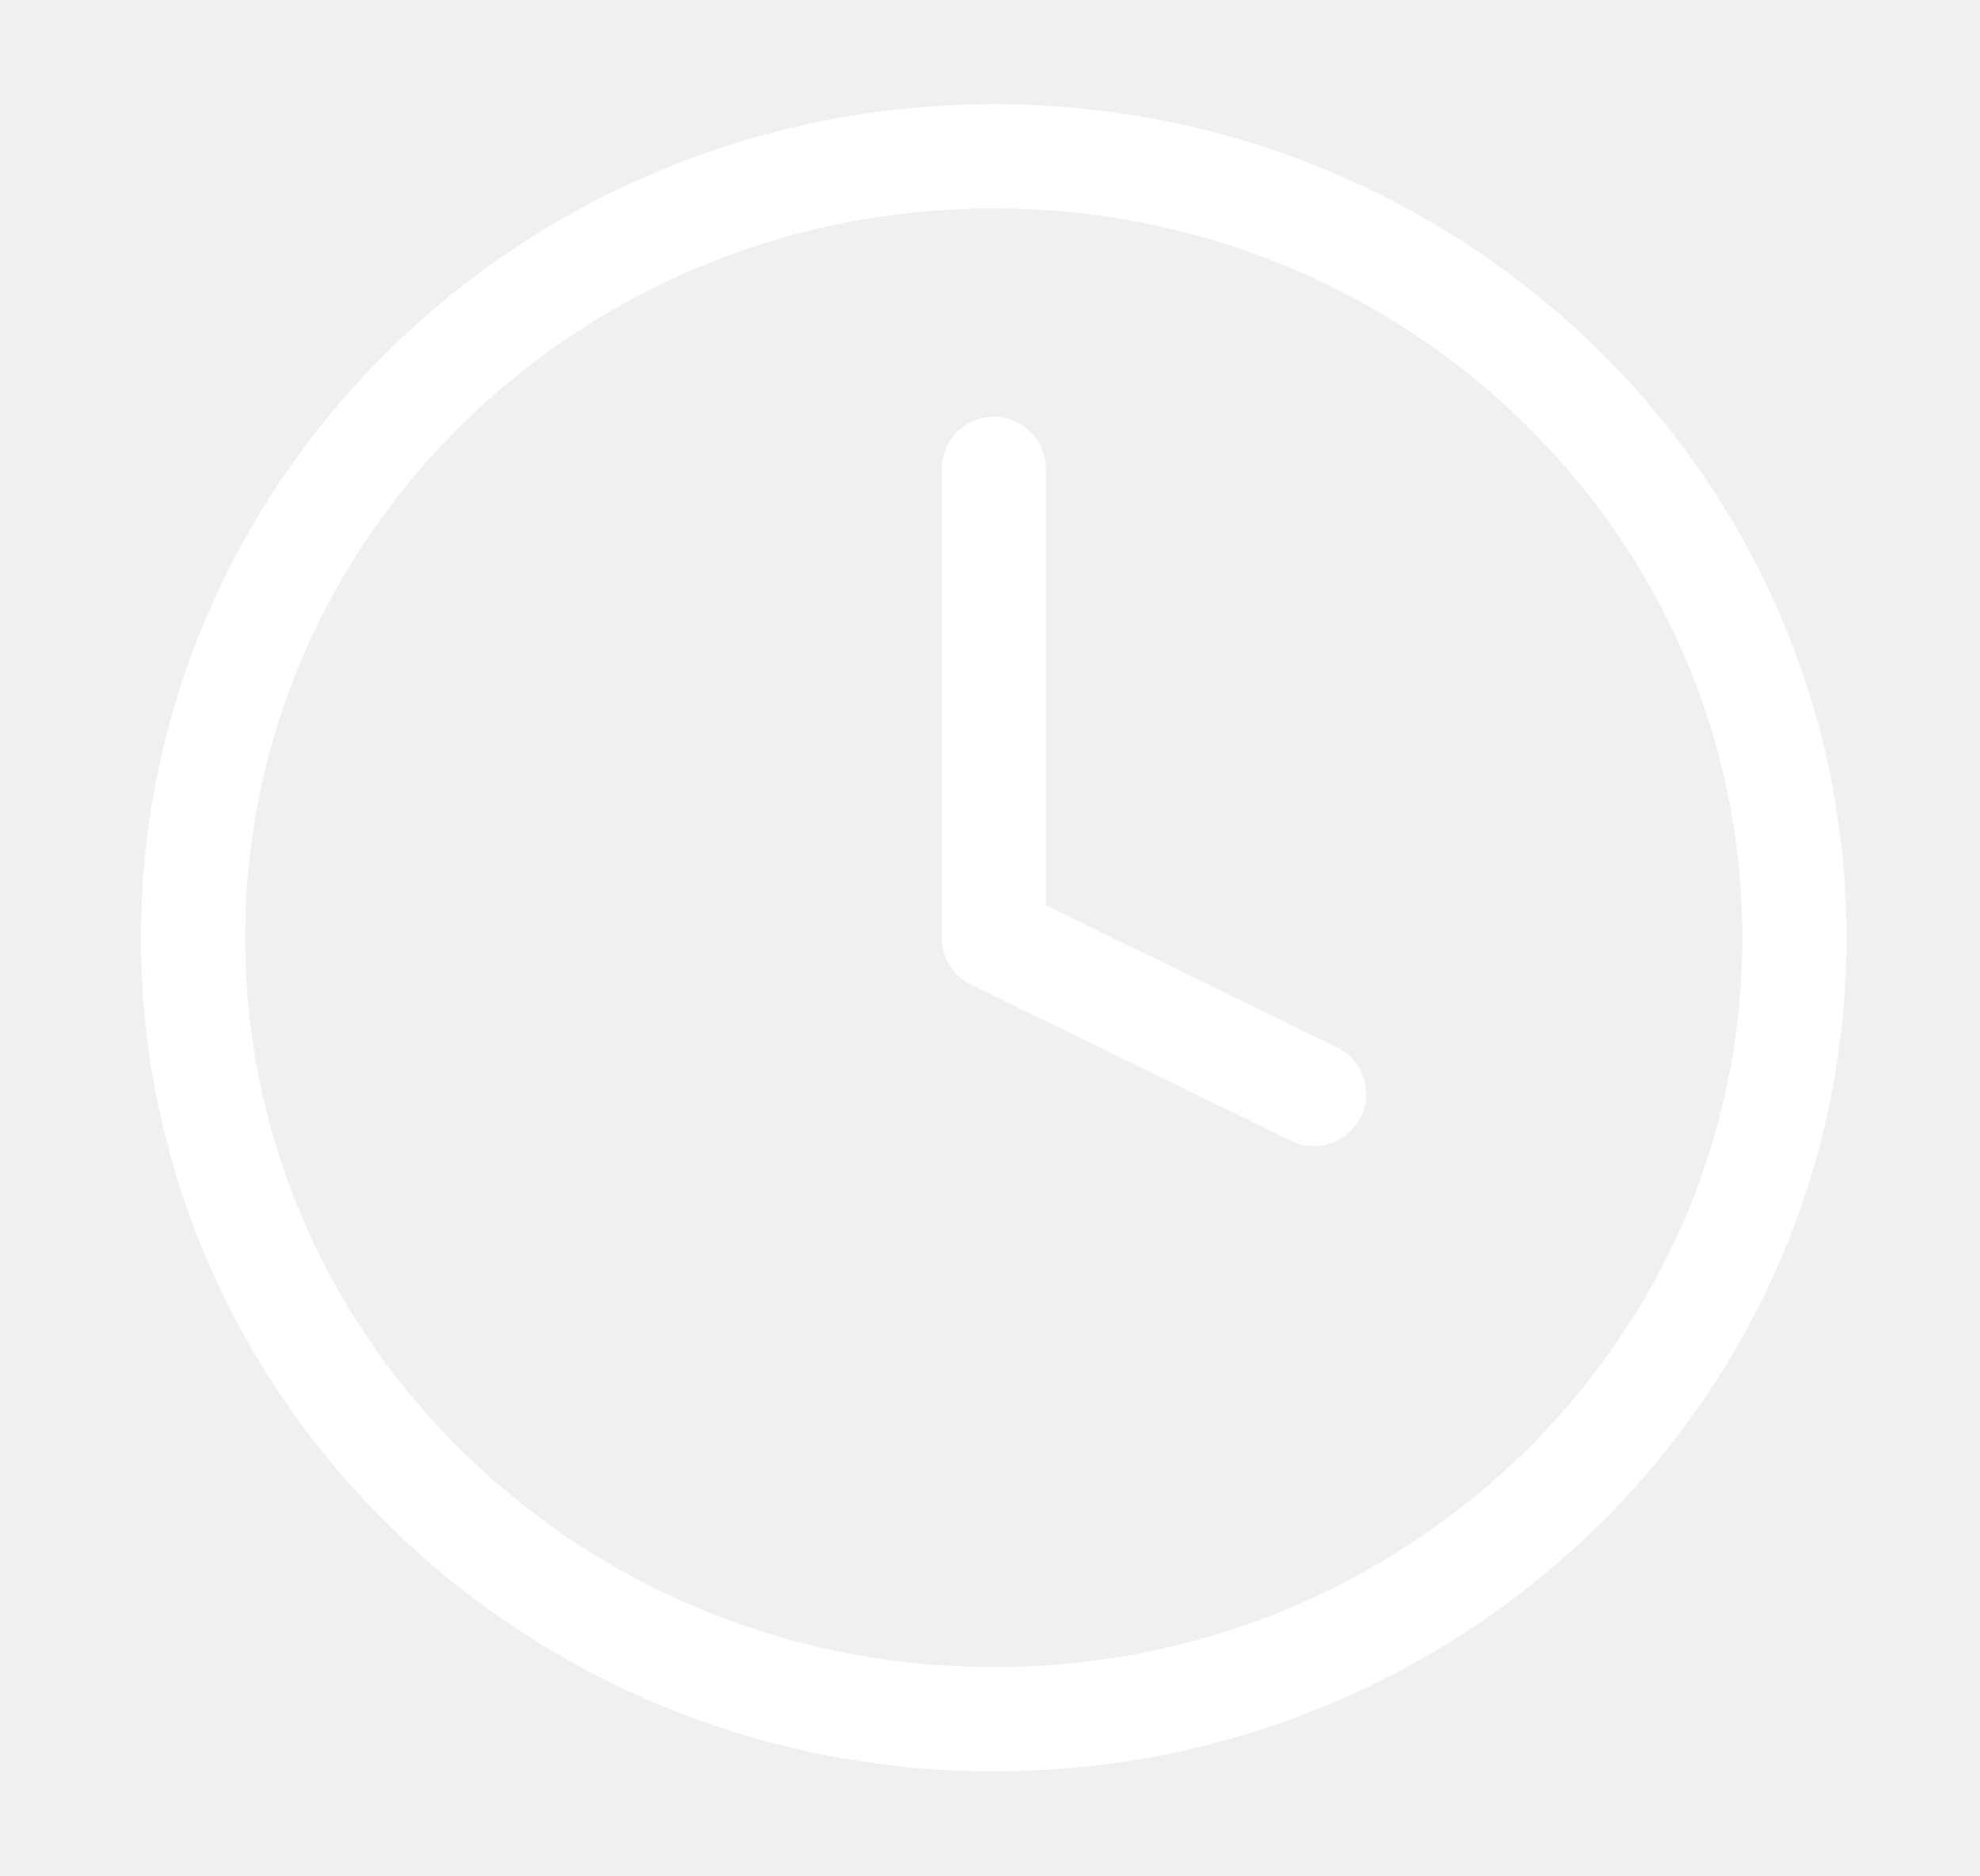
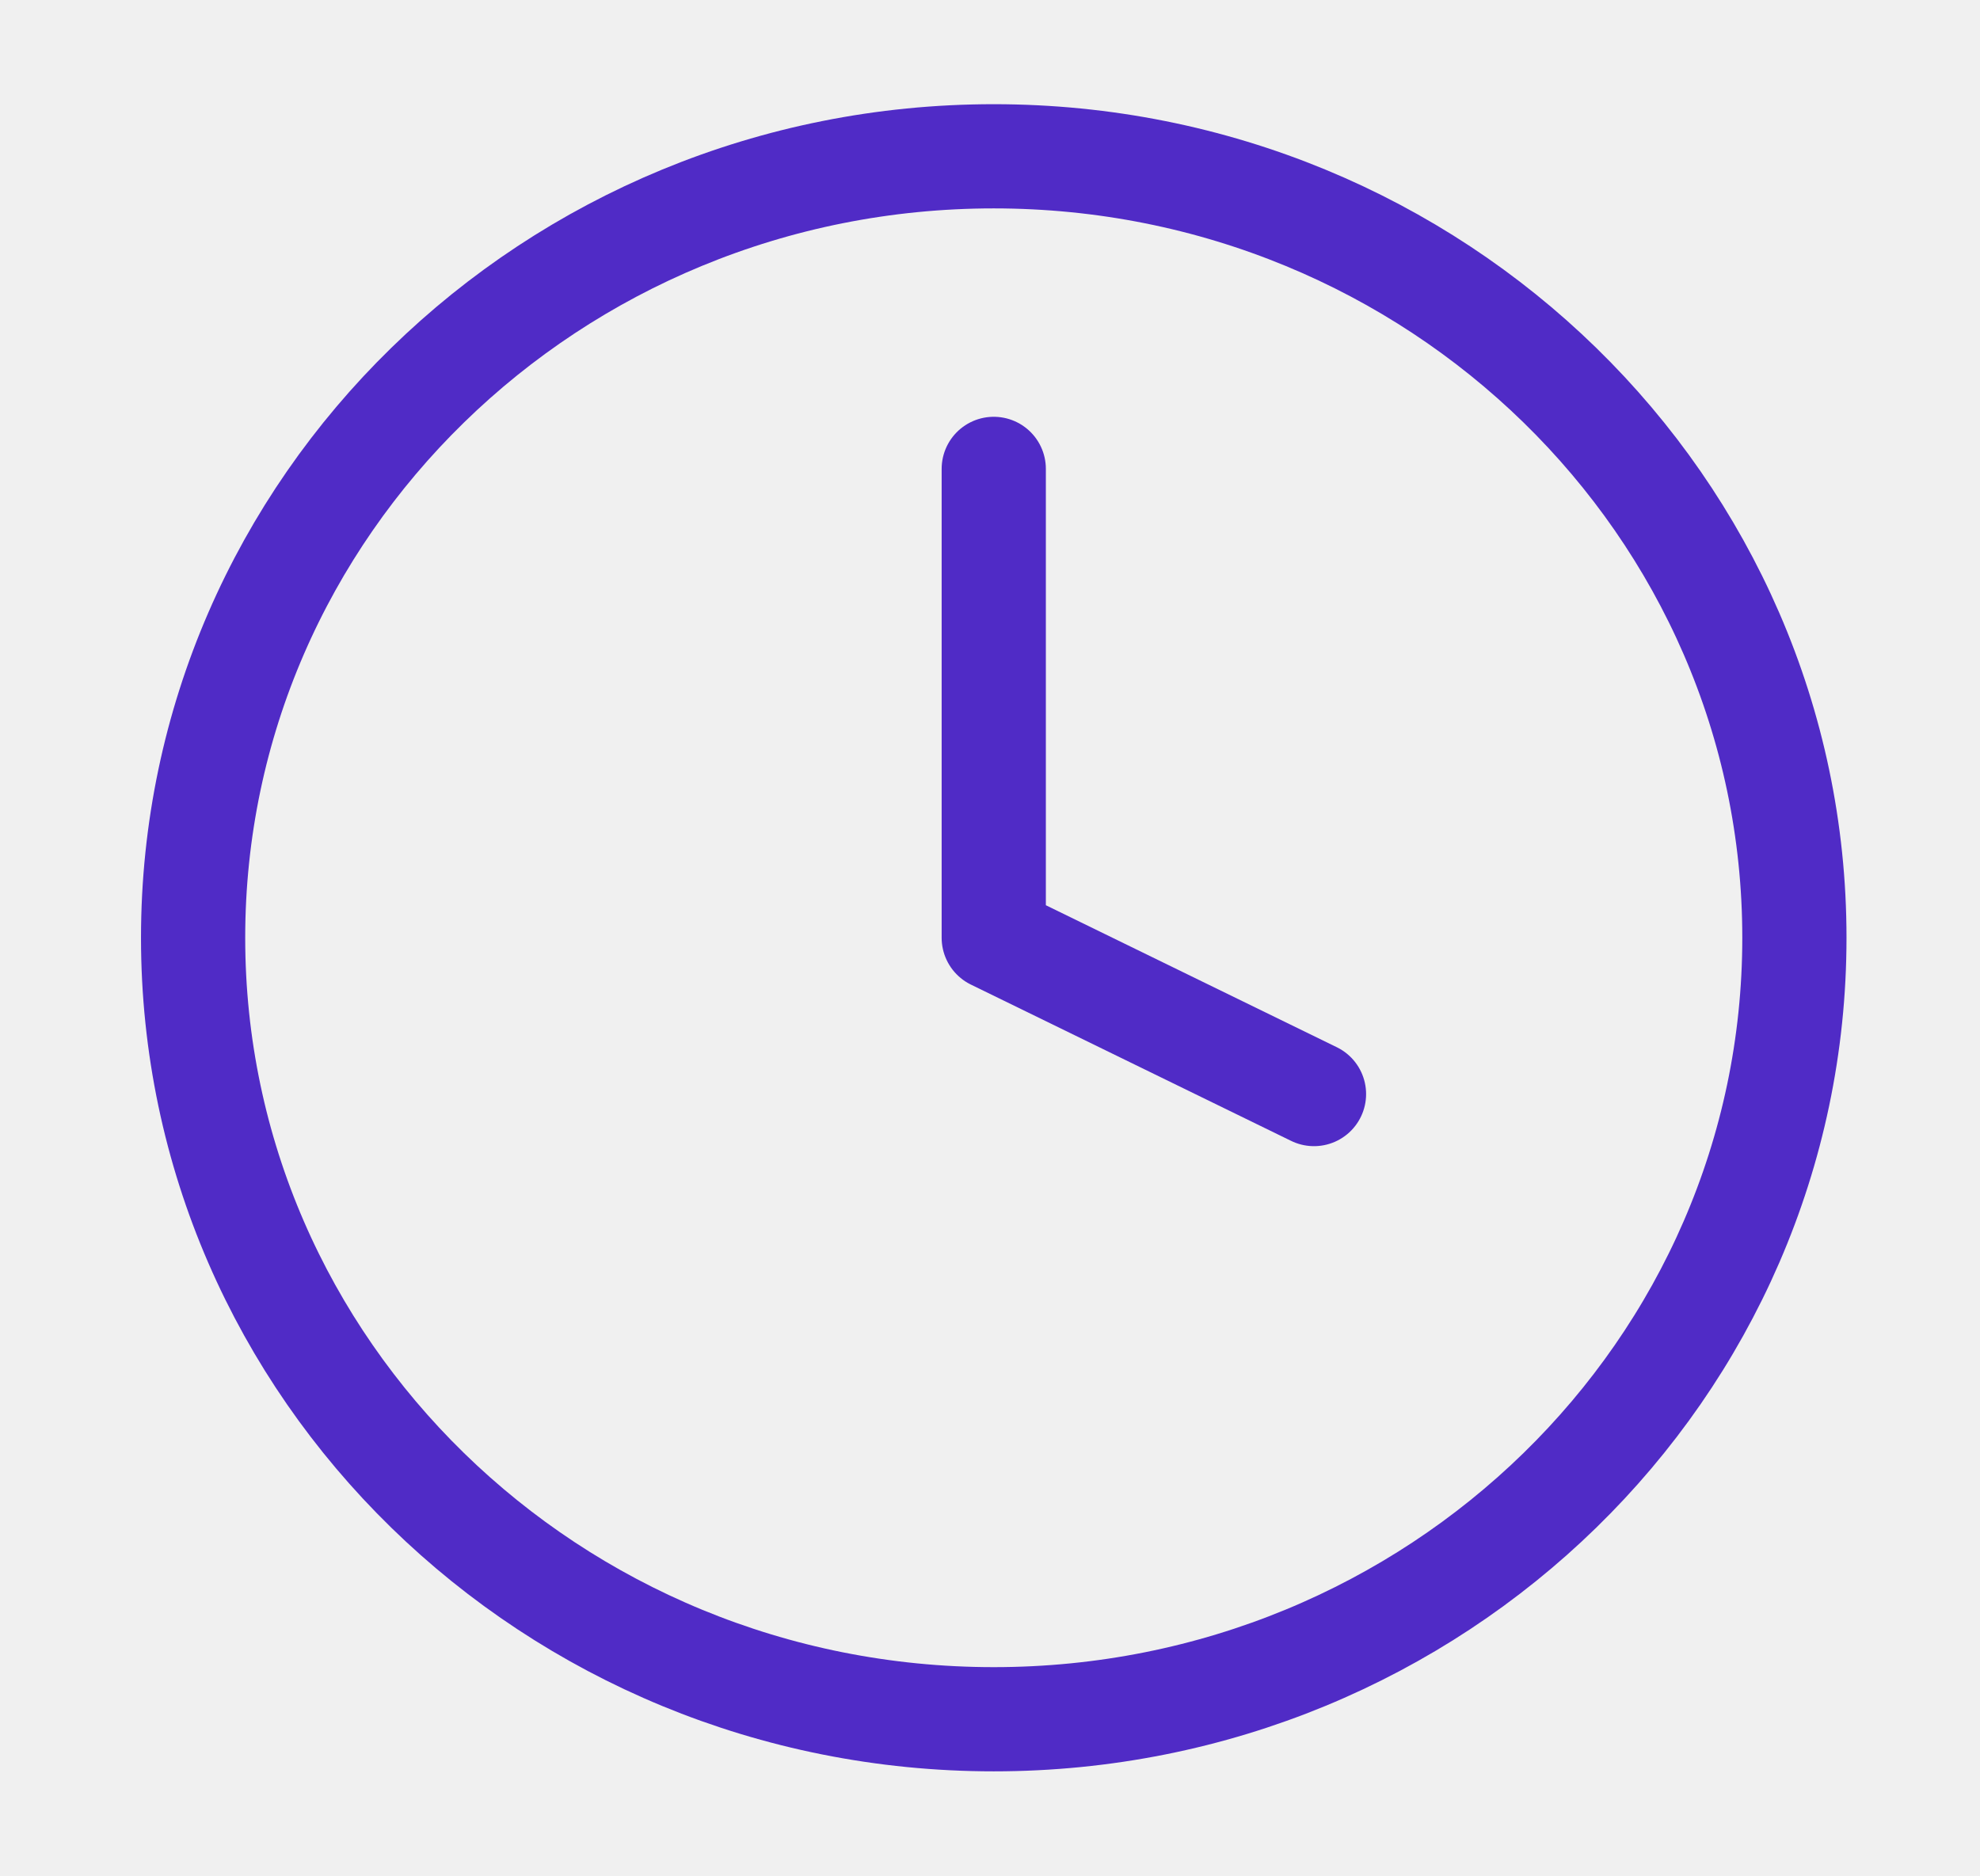
<svg xmlns="http://www.w3.org/2000/svg" width="19" height="18" viewBox="0 0 19 18" fill="none">
-   <path d="M9.536 16.5C13.779 16.5 17.219 13.142 17.219 9C17.219 4.858 13.779 1.5 9.536 1.5C5.292 1.5 1.853 4.858 1.853 9C1.853 13.142 5.292 16.5 9.536 16.5Z" stroke="#fff" stroke-linecap="round" stroke-linejoin="round" />
-   <path d="M9.536 4.5V9L12.609 10.5" stroke="#fff" stroke-linecap="round" stroke-linejoin="round" />
+   <path d="M9.536 16.5C13.779 16.5 17.219 13.142 17.219 9C17.219 4.858 13.779 1.5 9.536 1.5C5.293 1.5 1.853 4.858 1.853 9C1.853 13.142 5.293 16.5 9.536 16.5Z" stroke="#502BC6" stroke-linecap="round" stroke-linejoin="round" />
+   <path d="M9.536 4.5V9L12.609 10.5" stroke="#502BC6" stroke-linecap="round" stroke-linejoin="round" />
</svg>
